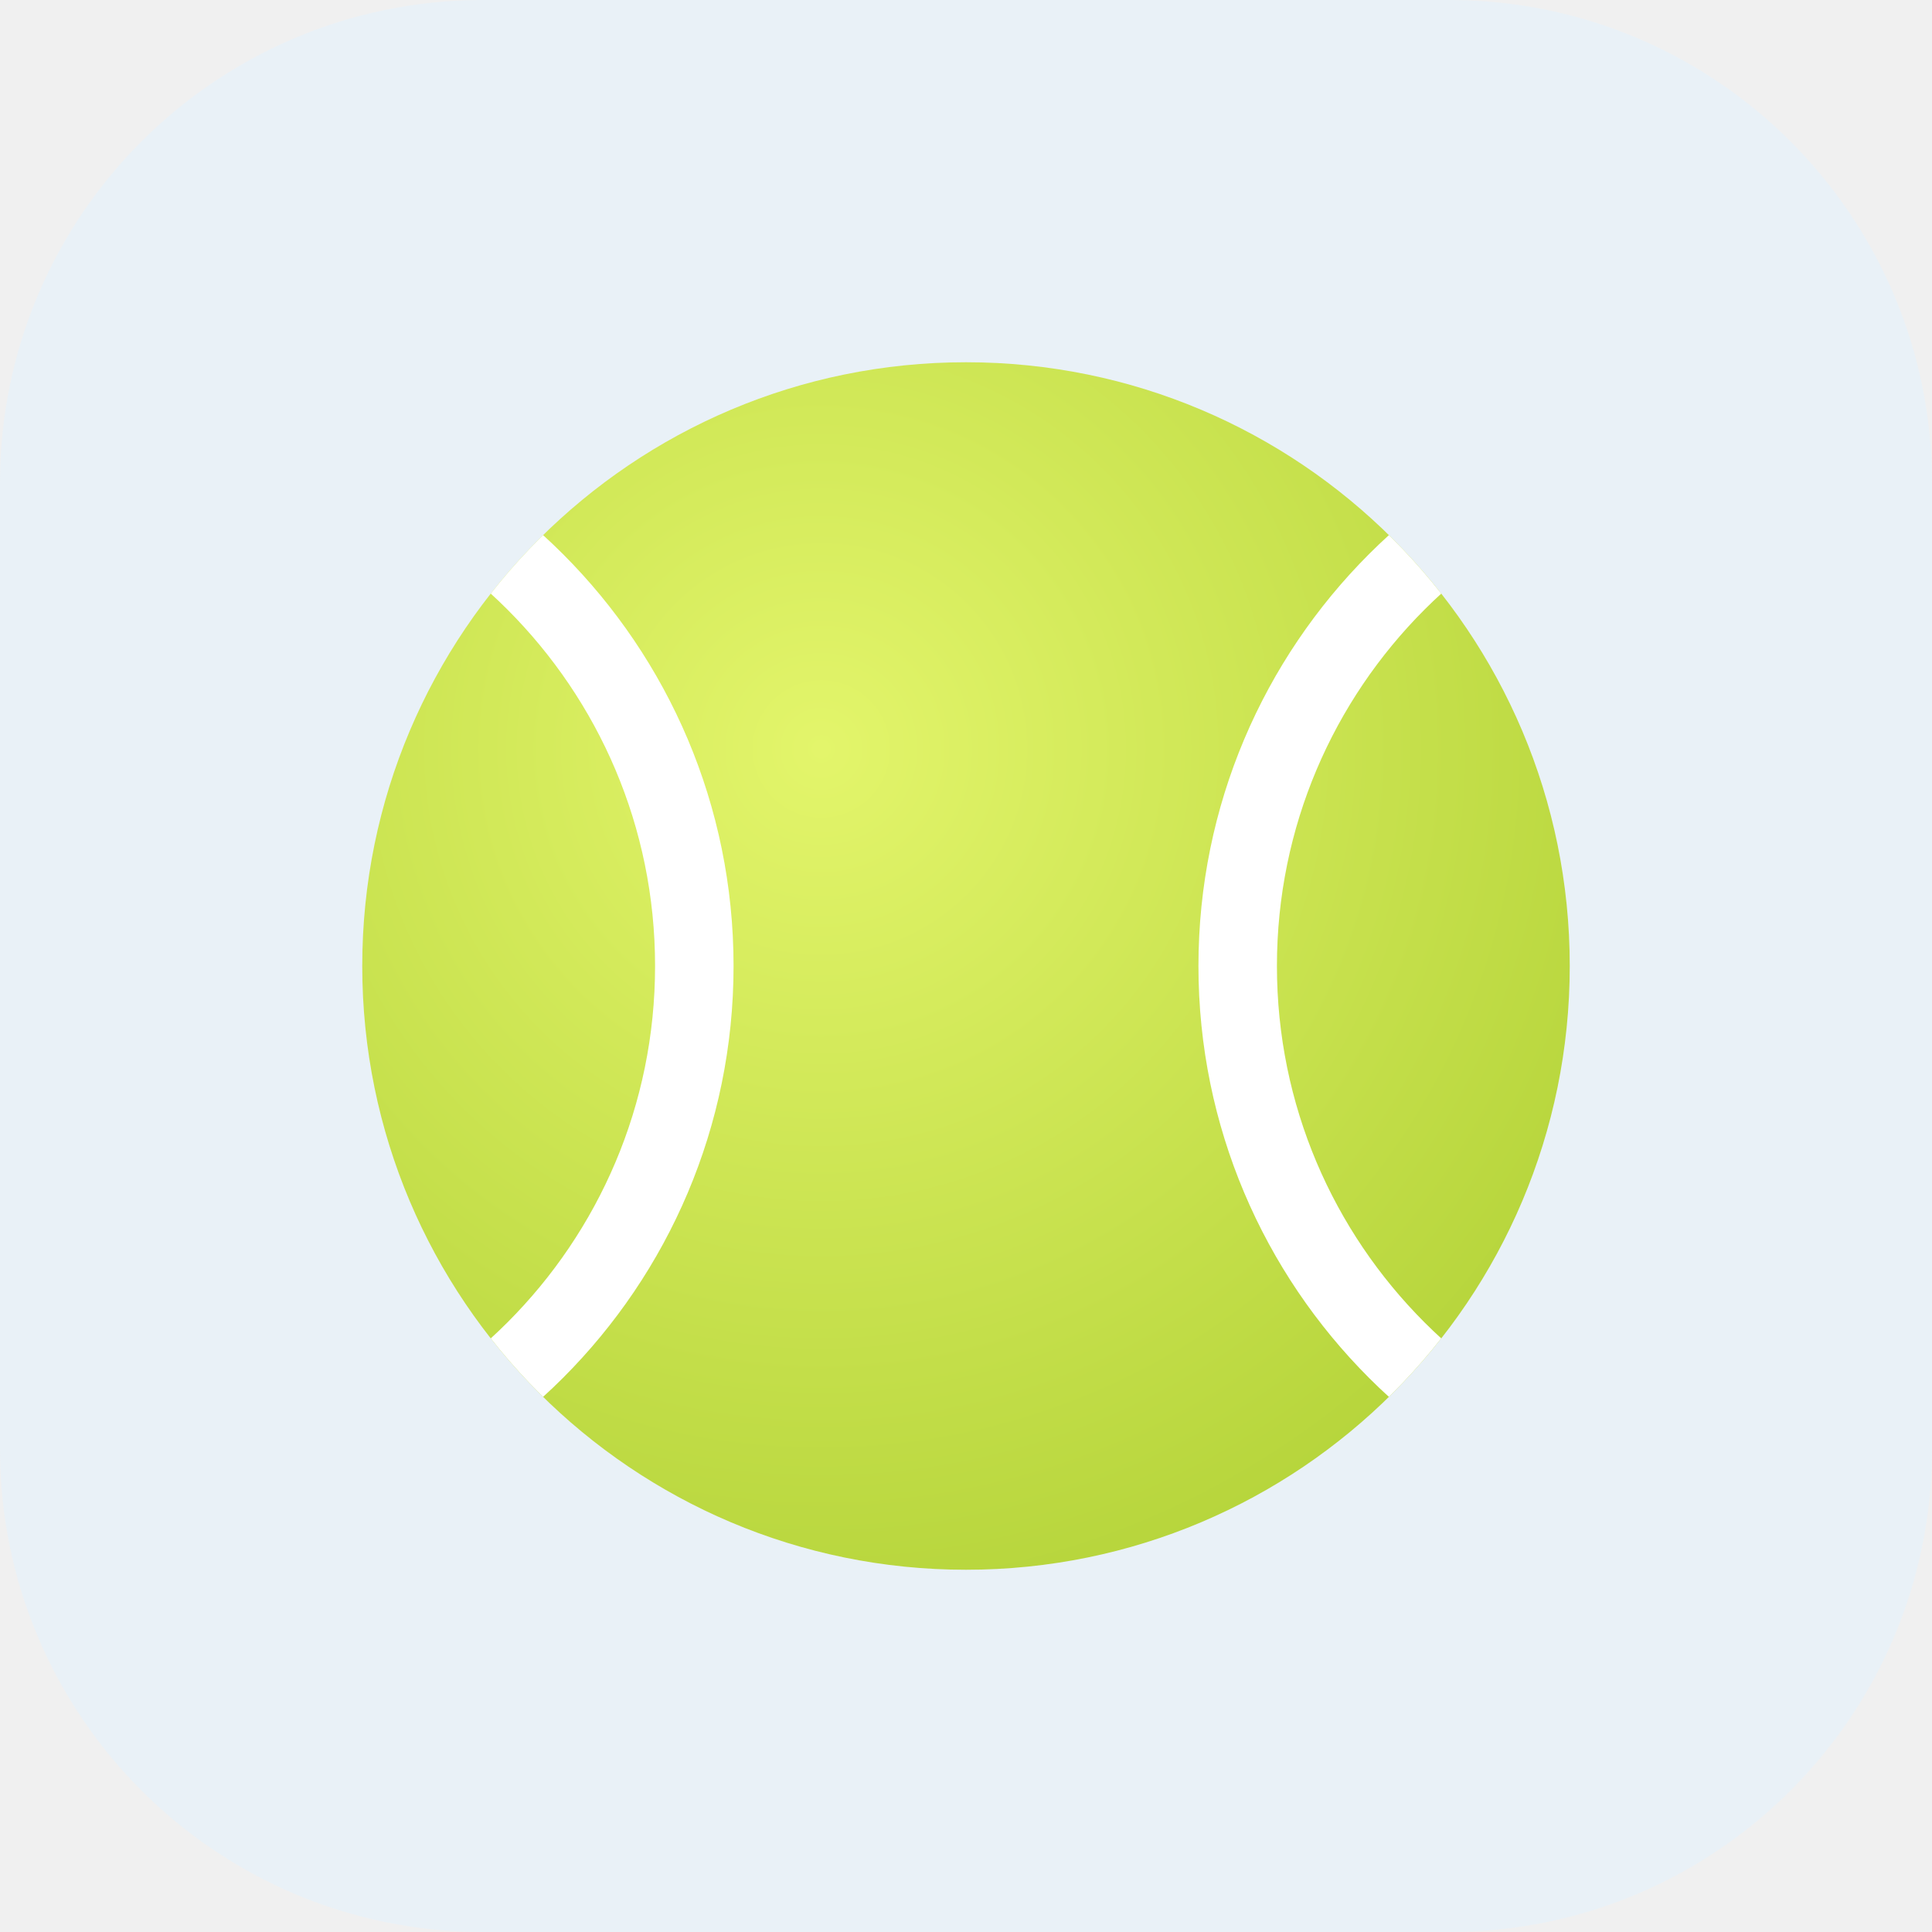
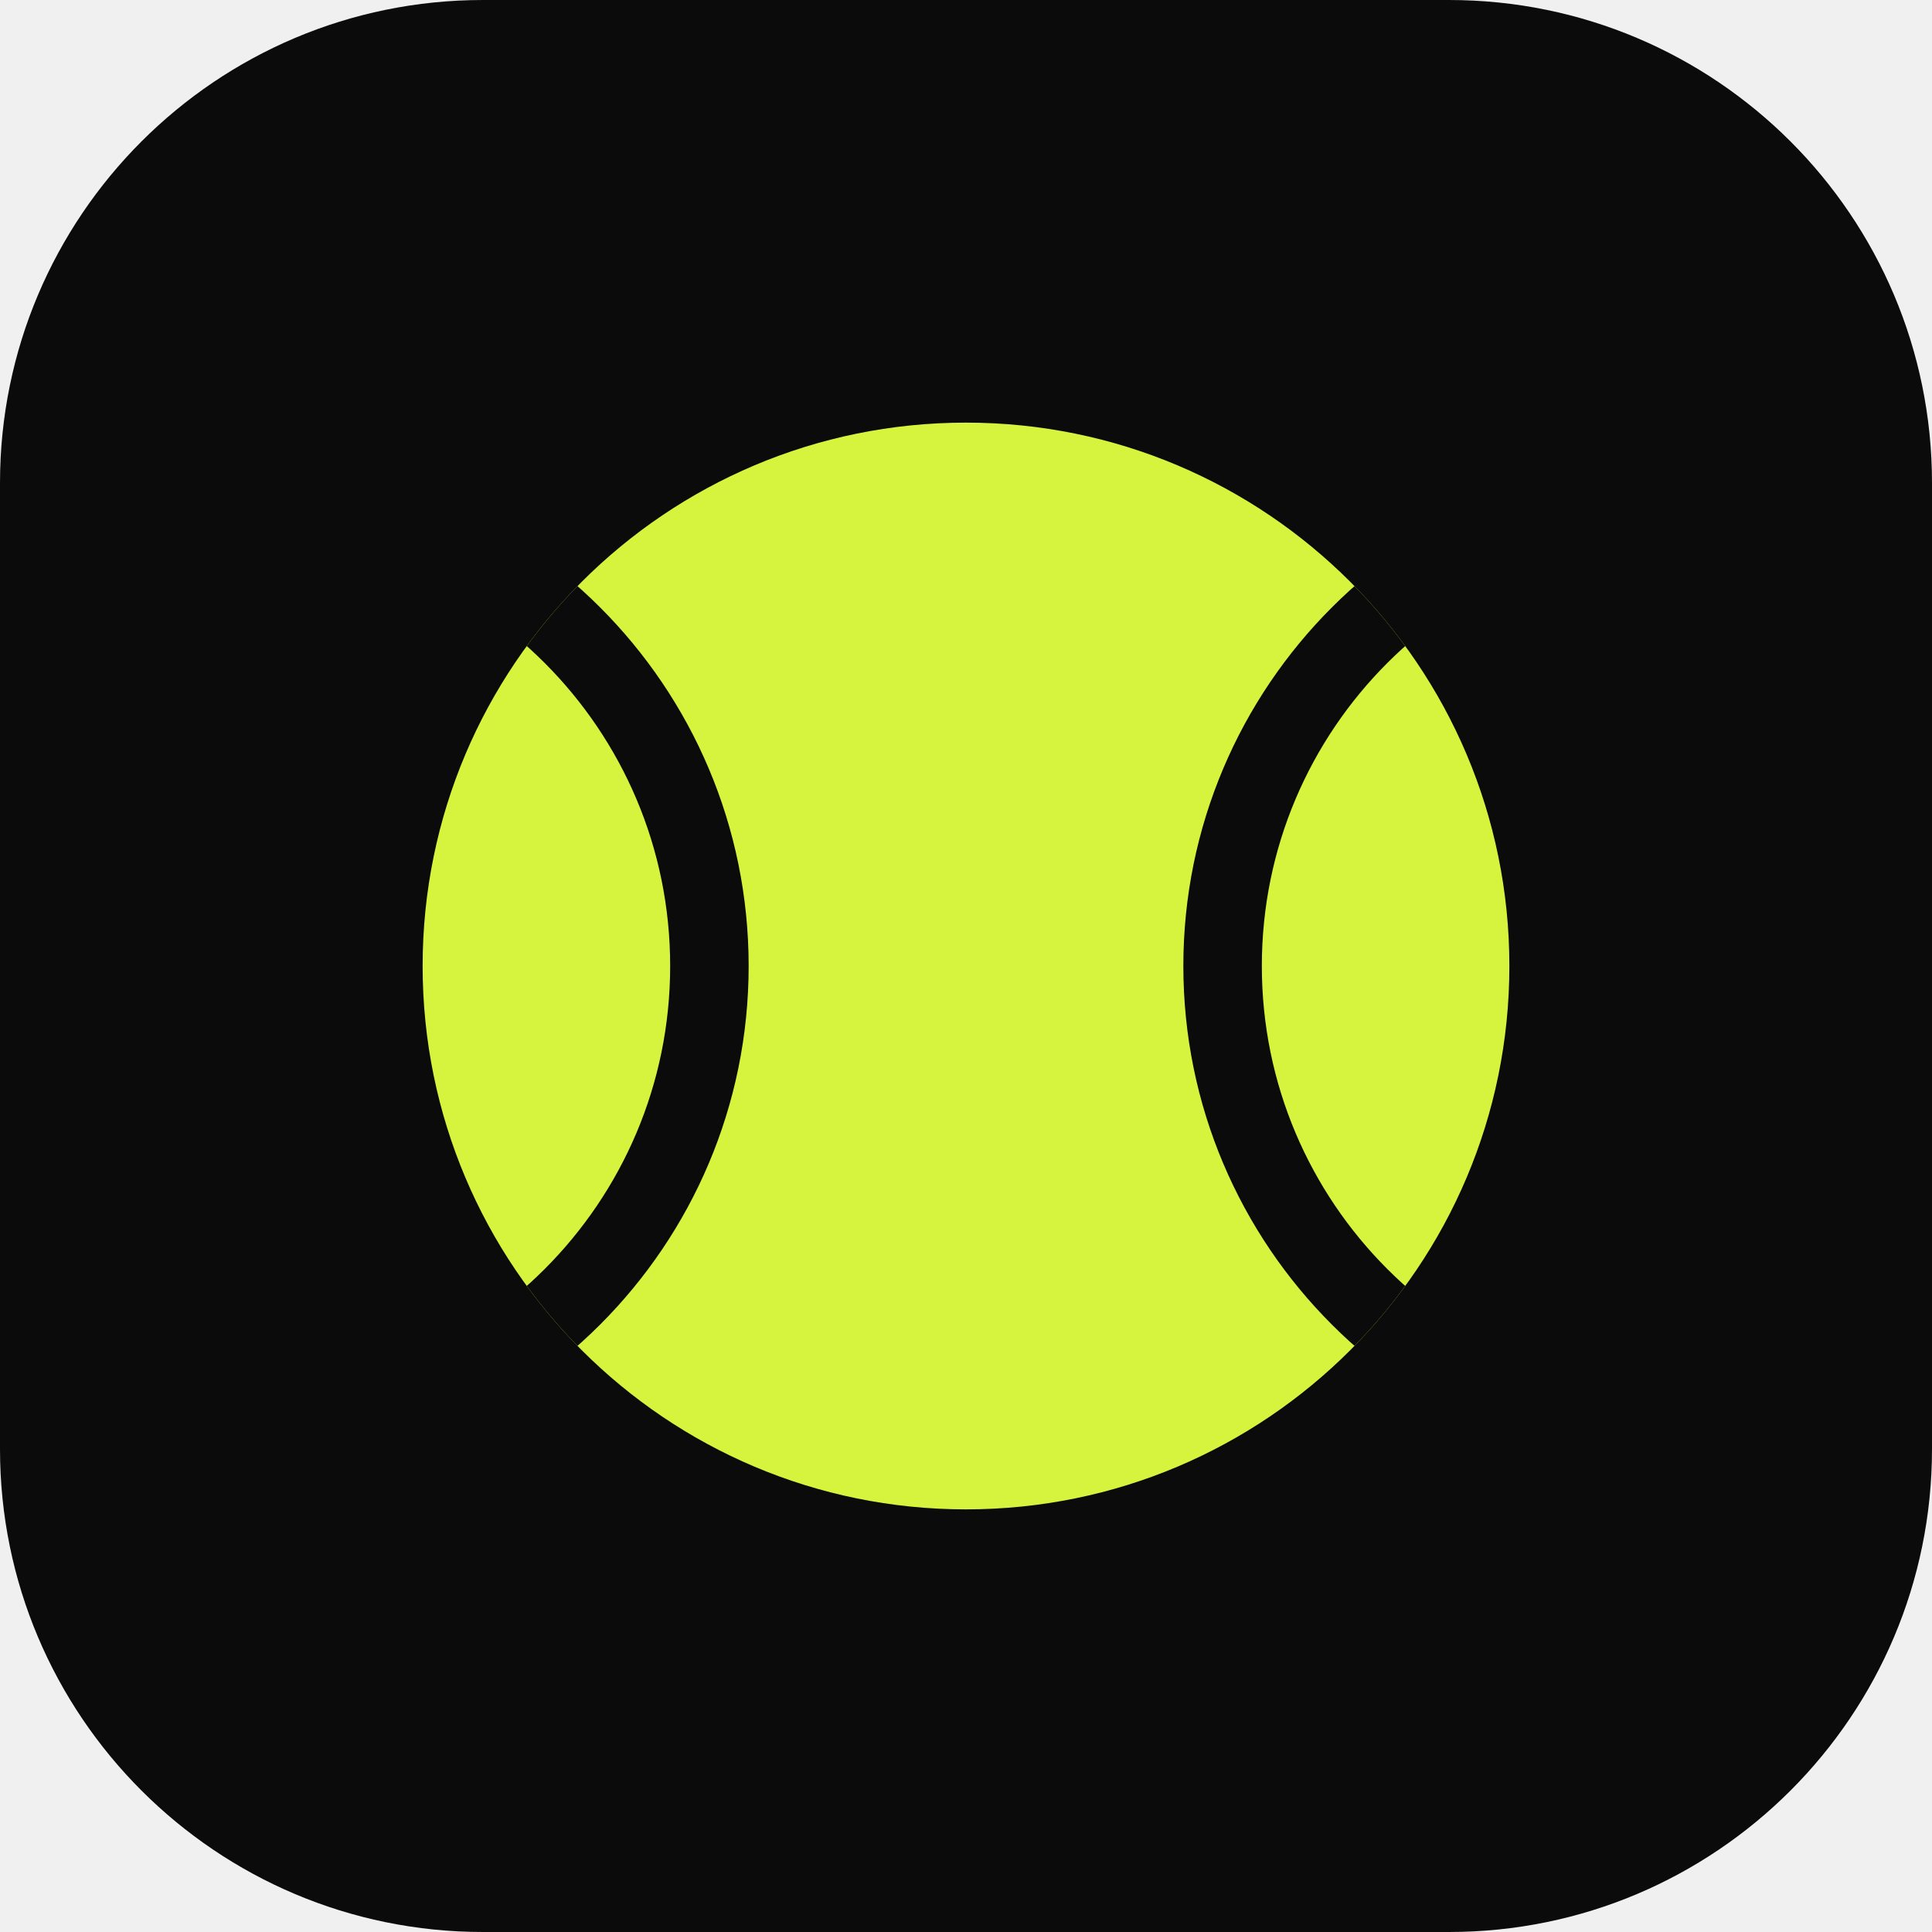
<svg xmlns="http://www.w3.org/2000/svg" viewBox="0 0 64 64">
  <defs>
    <clipPath id="ball">
-       <circle cx="32" cy="32" r="20" />
+       <circle cx="32" cy="32" r="18" />
    </clipPath>
-     <radialGradient id="shade" cx="0.38" cy="0.32" r="0.75">
-       <stop offset="0" stop-color="#e3f56b" />
-       <stop offset="1" stop-color="#b5d43a" />
-     </radialGradient>
  </defs>
-   <rect width="64" height="64" rx="16" fill="#e9f1f7" />
-   <circle cx="32" cy="32" r="20" fill="url(#shade)" />
-   <g clip-path="url(#ball)" fill="none" stroke="#ffffff" stroke-width="2.6">
-     <circle cx="5" cy="32" r="18" />
-     <circle cx="59" cy="32" r="18" />
+   <rect width="64" height="64" rx="16" fill="#0b0b0b" />
+   <circle cx="32" cy="32" r="18" fill="#d6f33d" />
+   <g clip-path="url(#ball)" fill="none" stroke="#0b0b0b" stroke-width="2.6">
+     <circle cx="8" cy="32" r="15.5" />
+     <circle cx="56" cy="32" r="15.5" />
  </g>
</svg>
